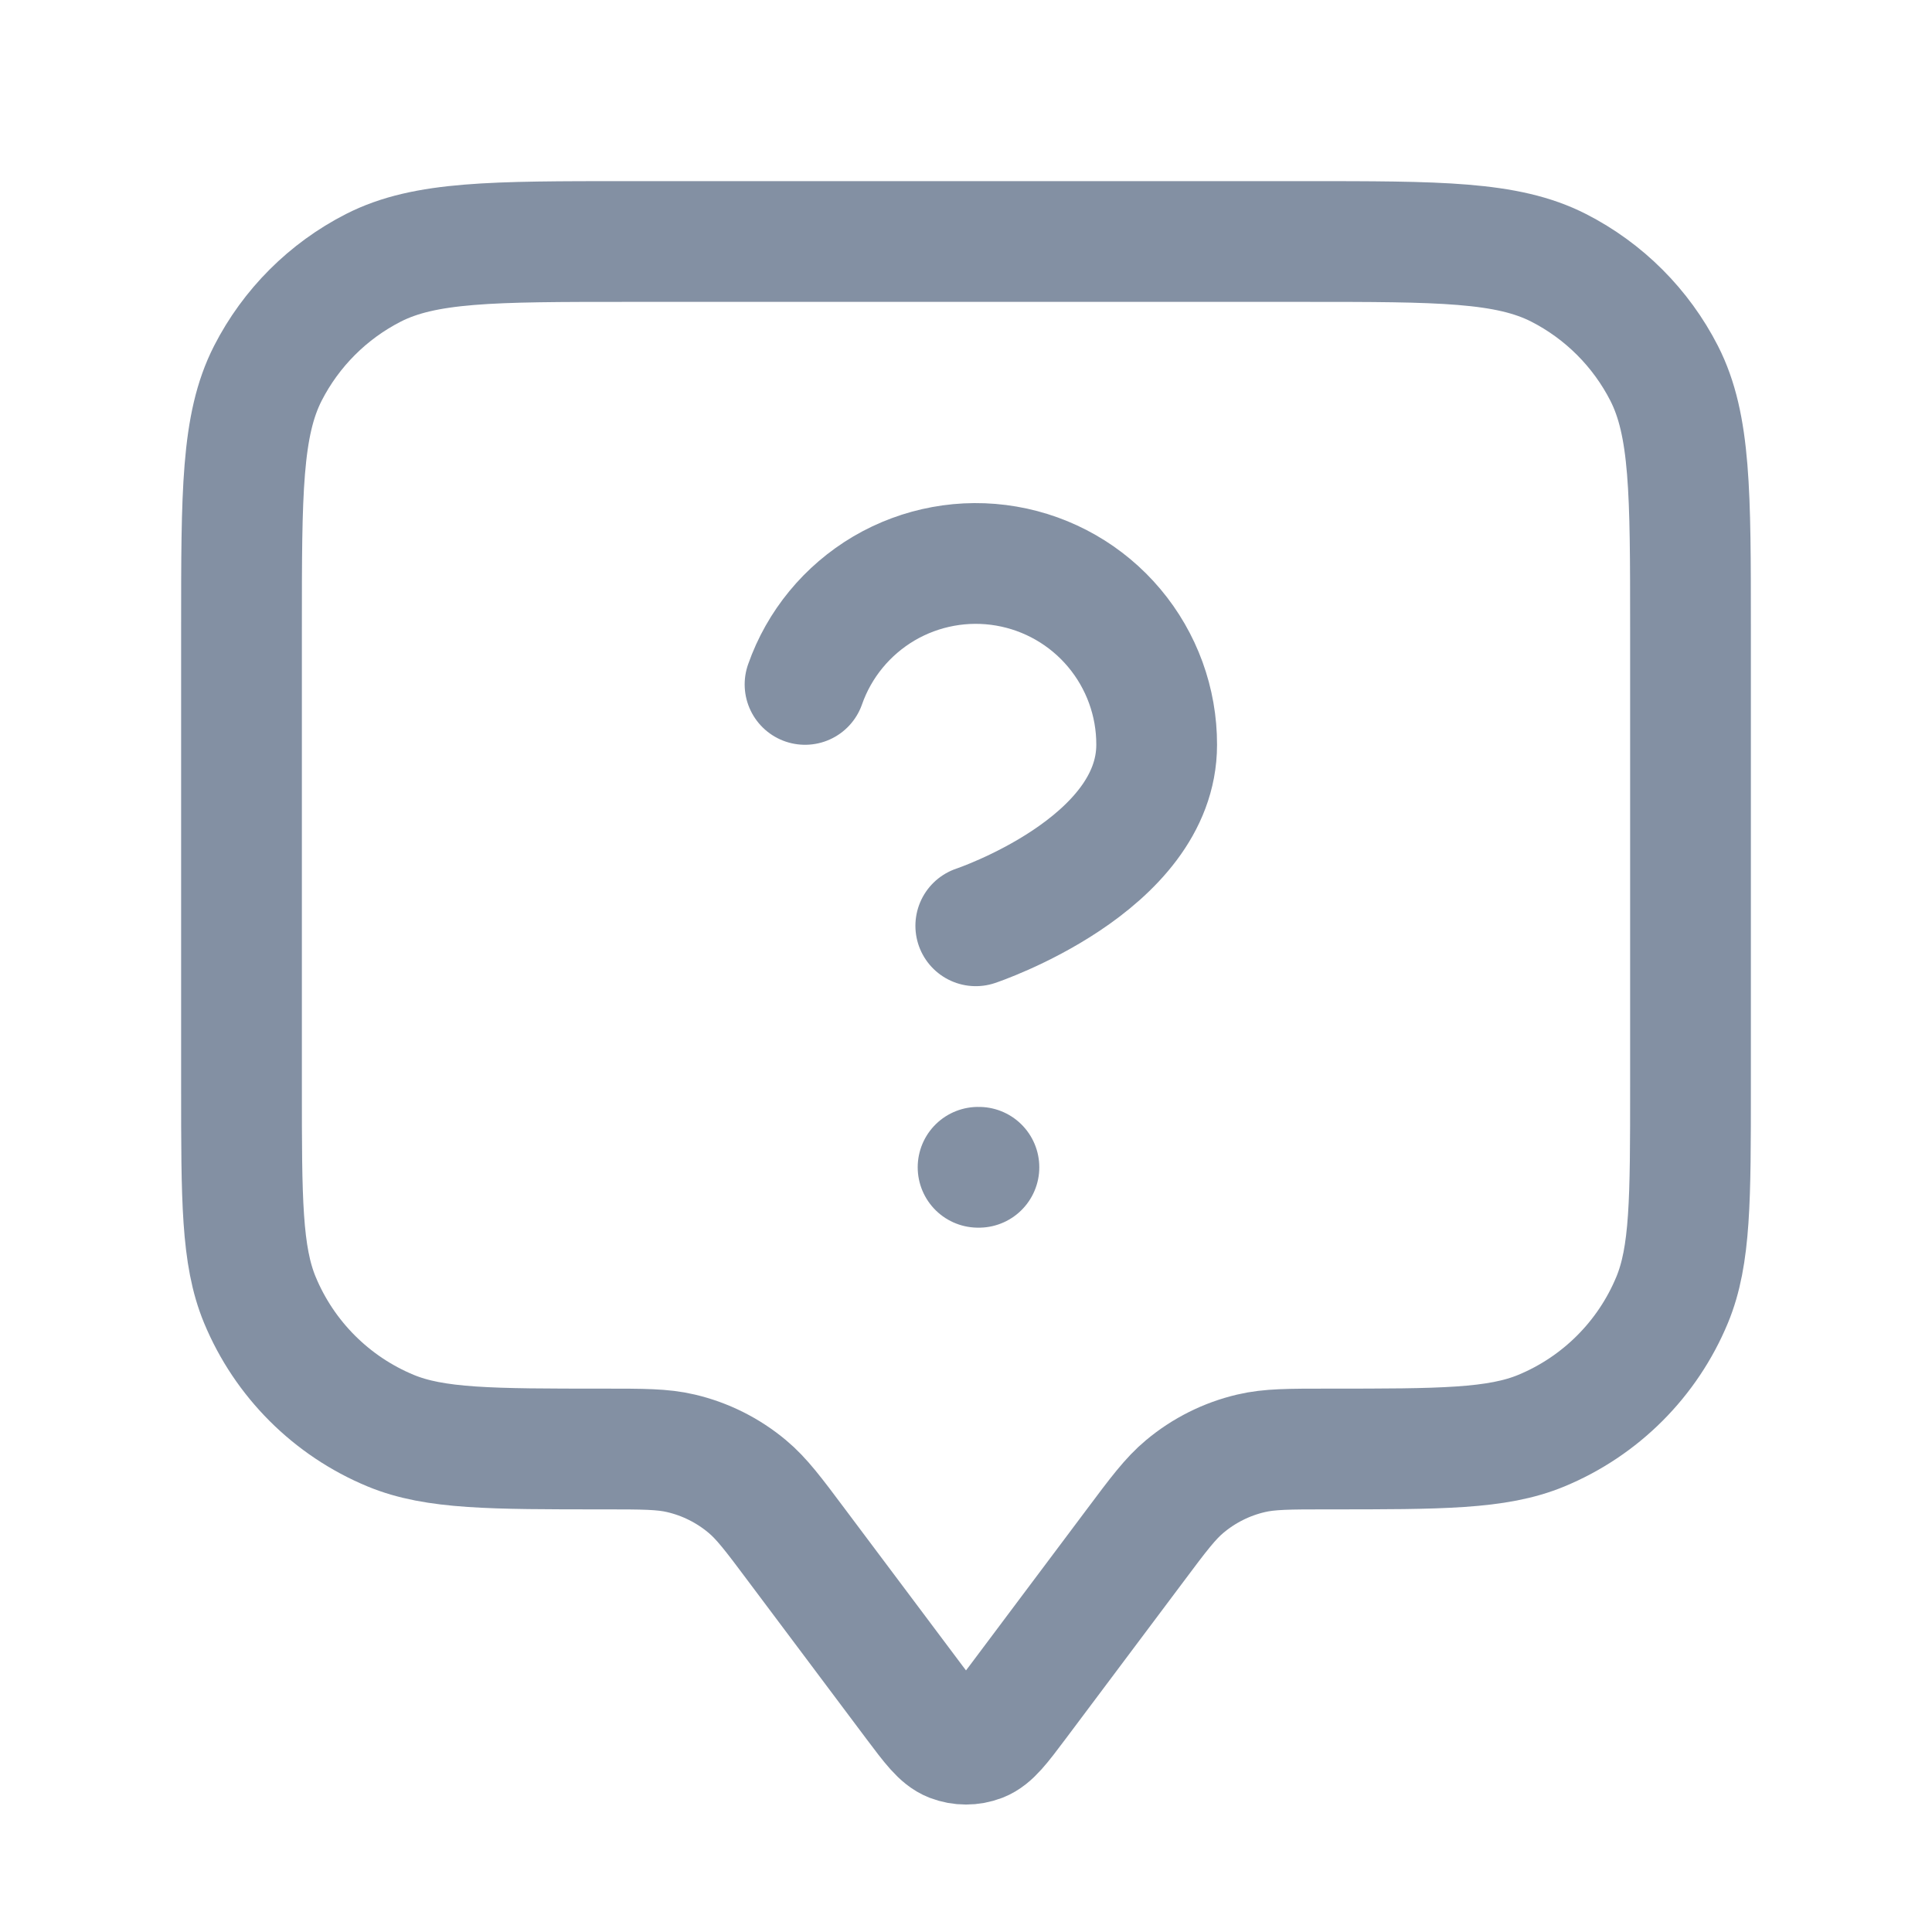
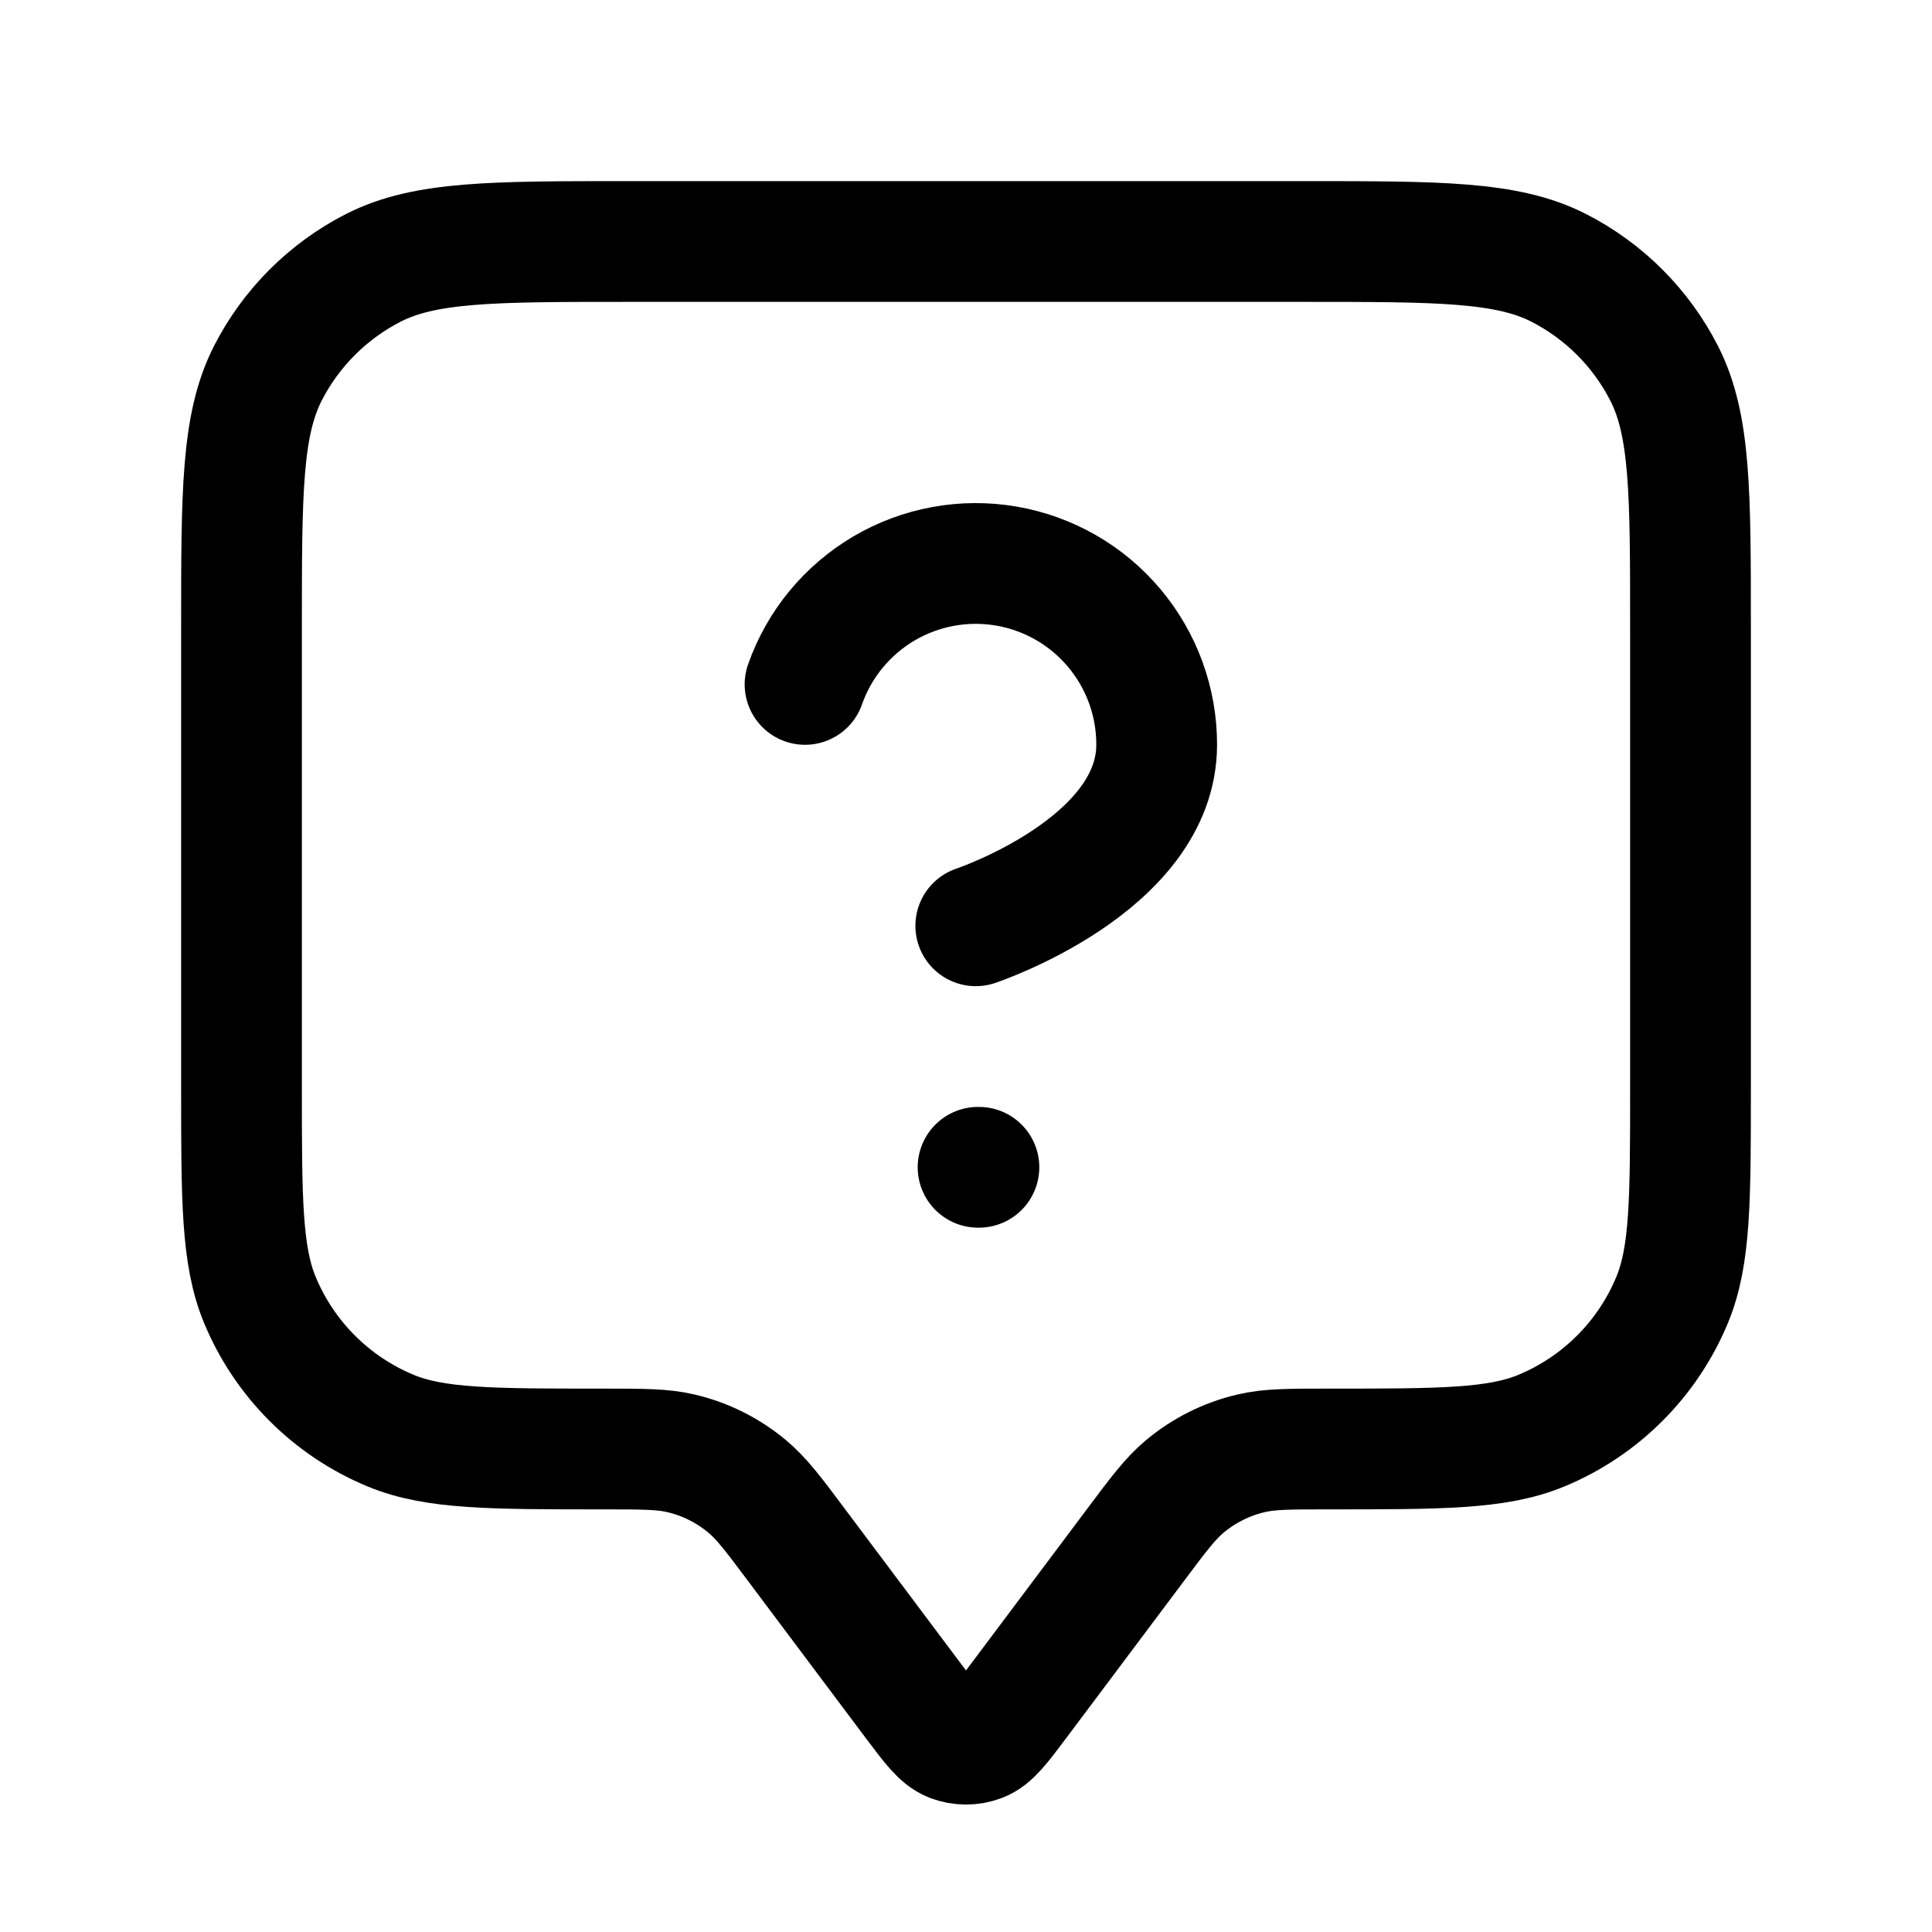
<svg xmlns="http://www.w3.org/2000/svg" width="16" height="16" viewBox="0 0 16 16" fill="none">
-   <path d="M6.667 5.668C6.784 5.334 7.016 5.053 7.321 4.873C7.626 4.694 7.985 4.628 8.334 4.688C8.683 4.748 8.999 4.929 9.227 5.2C9.455 5.471 9.58 5.814 9.579 6.168C9.579 7.167 8.081 7.667 8.081 7.667M8.1 9.667H8.107M6.6 12.8L7.573 14.098C7.718 14.291 7.79 14.387 7.879 14.422C7.957 14.452 8.043 14.452 8.121 14.422C8.21 14.387 8.282 14.291 8.427 14.098L9.4 12.8C9.595 12.539 9.693 12.409 9.812 12.31C9.971 12.177 10.159 12.083 10.36 12.036C10.511 12 10.674 12 11 12C11.932 12 12.398 12 12.765 11.848C13.255 11.645 13.645 11.255 13.848 10.765C14 10.398 14 9.932 14 9V5.2C14 4.08 14 3.52 13.782 3.092C13.59 2.716 13.284 2.41 12.908 2.218C12.48 2 11.92 2 10.8 2H5.2C4.08 2 3.52 2 3.092 2.218C2.716 2.41 2.41 2.716 2.218 3.092C2 3.52 2 4.08 2 5.2V9C2 9.932 2 10.398 2.152 10.765C2.355 11.255 2.745 11.645 3.235 11.848C3.602 12 4.068 12 5 12C5.326 12 5.489 12 5.64 12.036C5.841 12.083 6.029 12.177 6.188 12.31C6.307 12.409 6.405 12.539 6.6 12.8Z" stroke="#8390A3" stroke-linecap="round" stroke-linejoin="round" />
+   <path d="M6.667 5.668C6.784 5.334 7.016 5.053 7.321 4.873C7.626 4.694 7.985 4.628 8.334 4.688C8.683 4.748 8.999 4.929 9.227 5.2C9.455 5.471 9.58 5.814 9.579 6.168C9.579 7.167 8.081 7.667 8.081 7.667M8.1 9.667H8.107M6.6 12.8L7.573 14.098C7.718 14.291 7.79 14.387 7.879 14.422C7.957 14.452 8.043 14.452 8.121 14.422C8.21 14.387 8.282 14.291 8.427 14.098L9.4 12.8C9.595 12.539 9.693 12.409 9.812 12.31C9.971 12.177 10.159 12.083 10.36 12.036C10.511 12 10.674 12 11 12C11.932 12 12.398 12 12.765 11.848C13.255 11.645 13.645 11.255 13.848 10.765C14 10.398 14 9.932 14 9V5.2C14 4.08 14 3.52 13.782 3.092C13.59 2.716 13.284 2.41 12.908 2.218C12.48 2 11.92 2 10.8 2H5.2C4.08 2 3.52 2 3.092 2.218C2.716 2.41 2.41 2.716 2.218 3.092C2 3.52 2 4.08 2 5.2V9C2 9.932 2 10.398 2.152 10.765C2.355 11.255 2.745 11.645 3.235 11.848C3.602 12 4.068 12 5 12C5.326 12 5.489 12 5.64 12.036C5.841 12.083 6.029 12.177 6.188 12.31C6.307 12.409 6.405 12.539 6.6 12.8Z" stroke="currentColor" stroke-linecap="round" stroke-linejoin="round" />
</svg>
